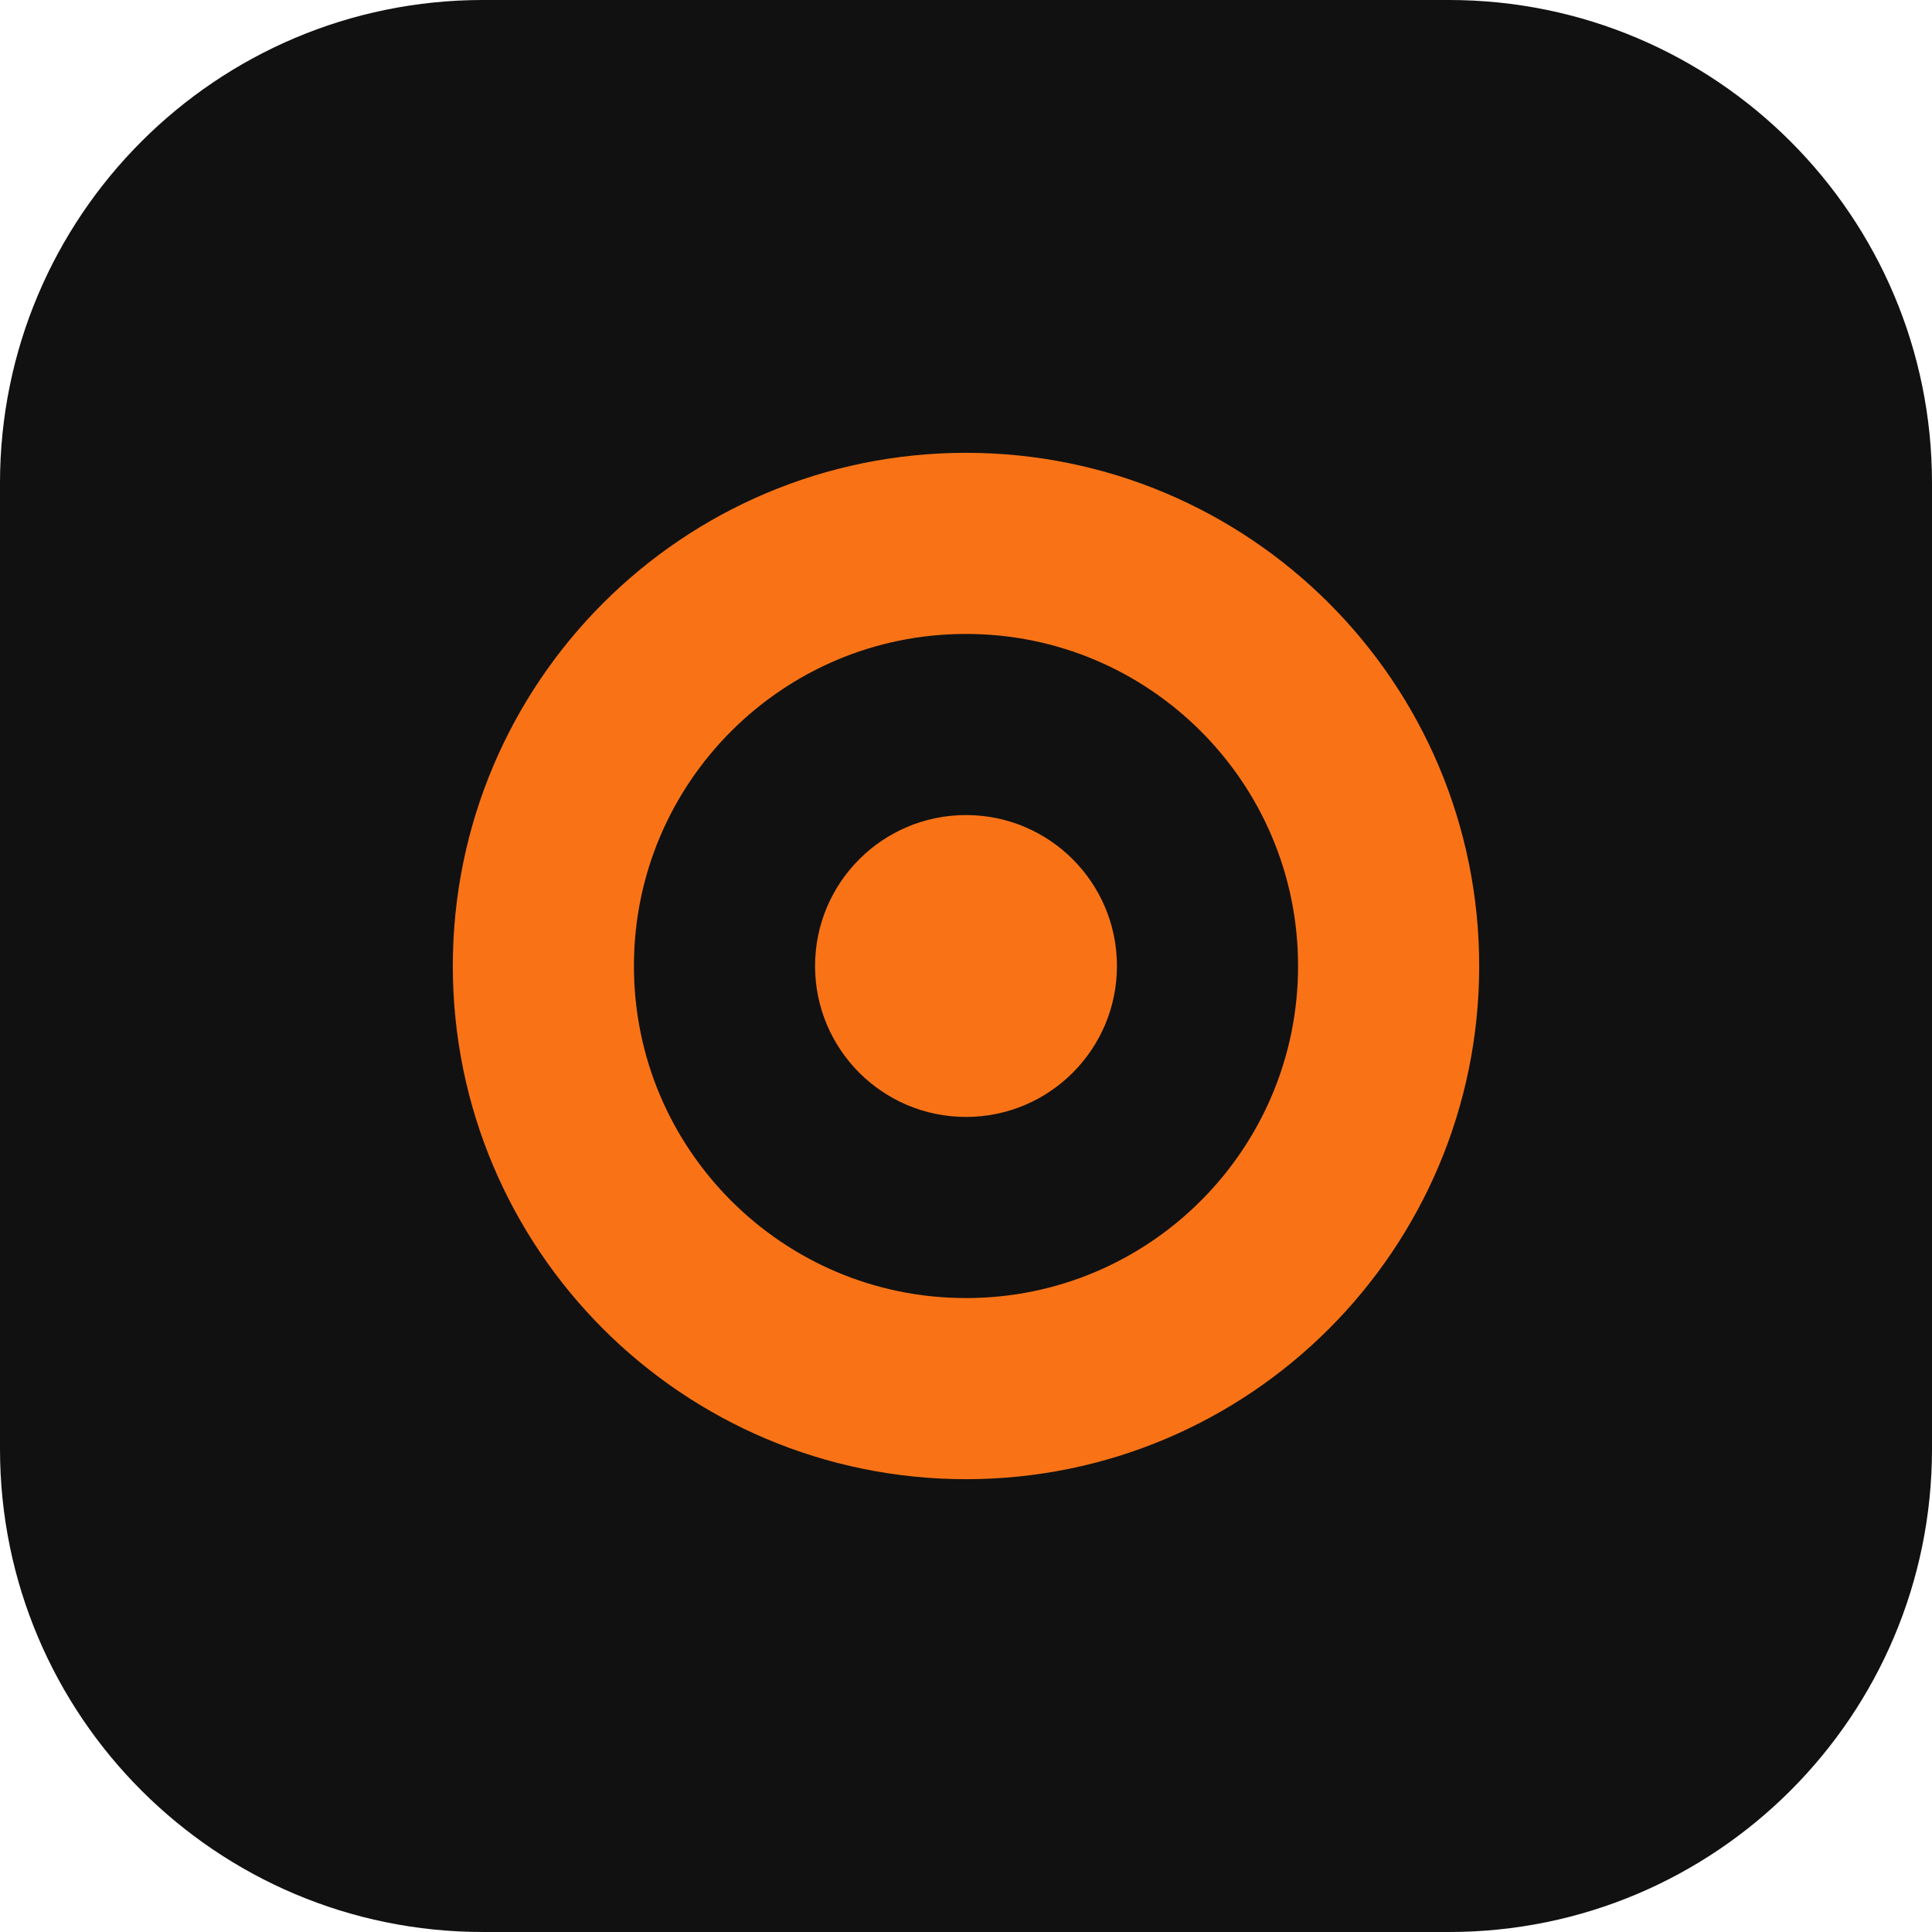
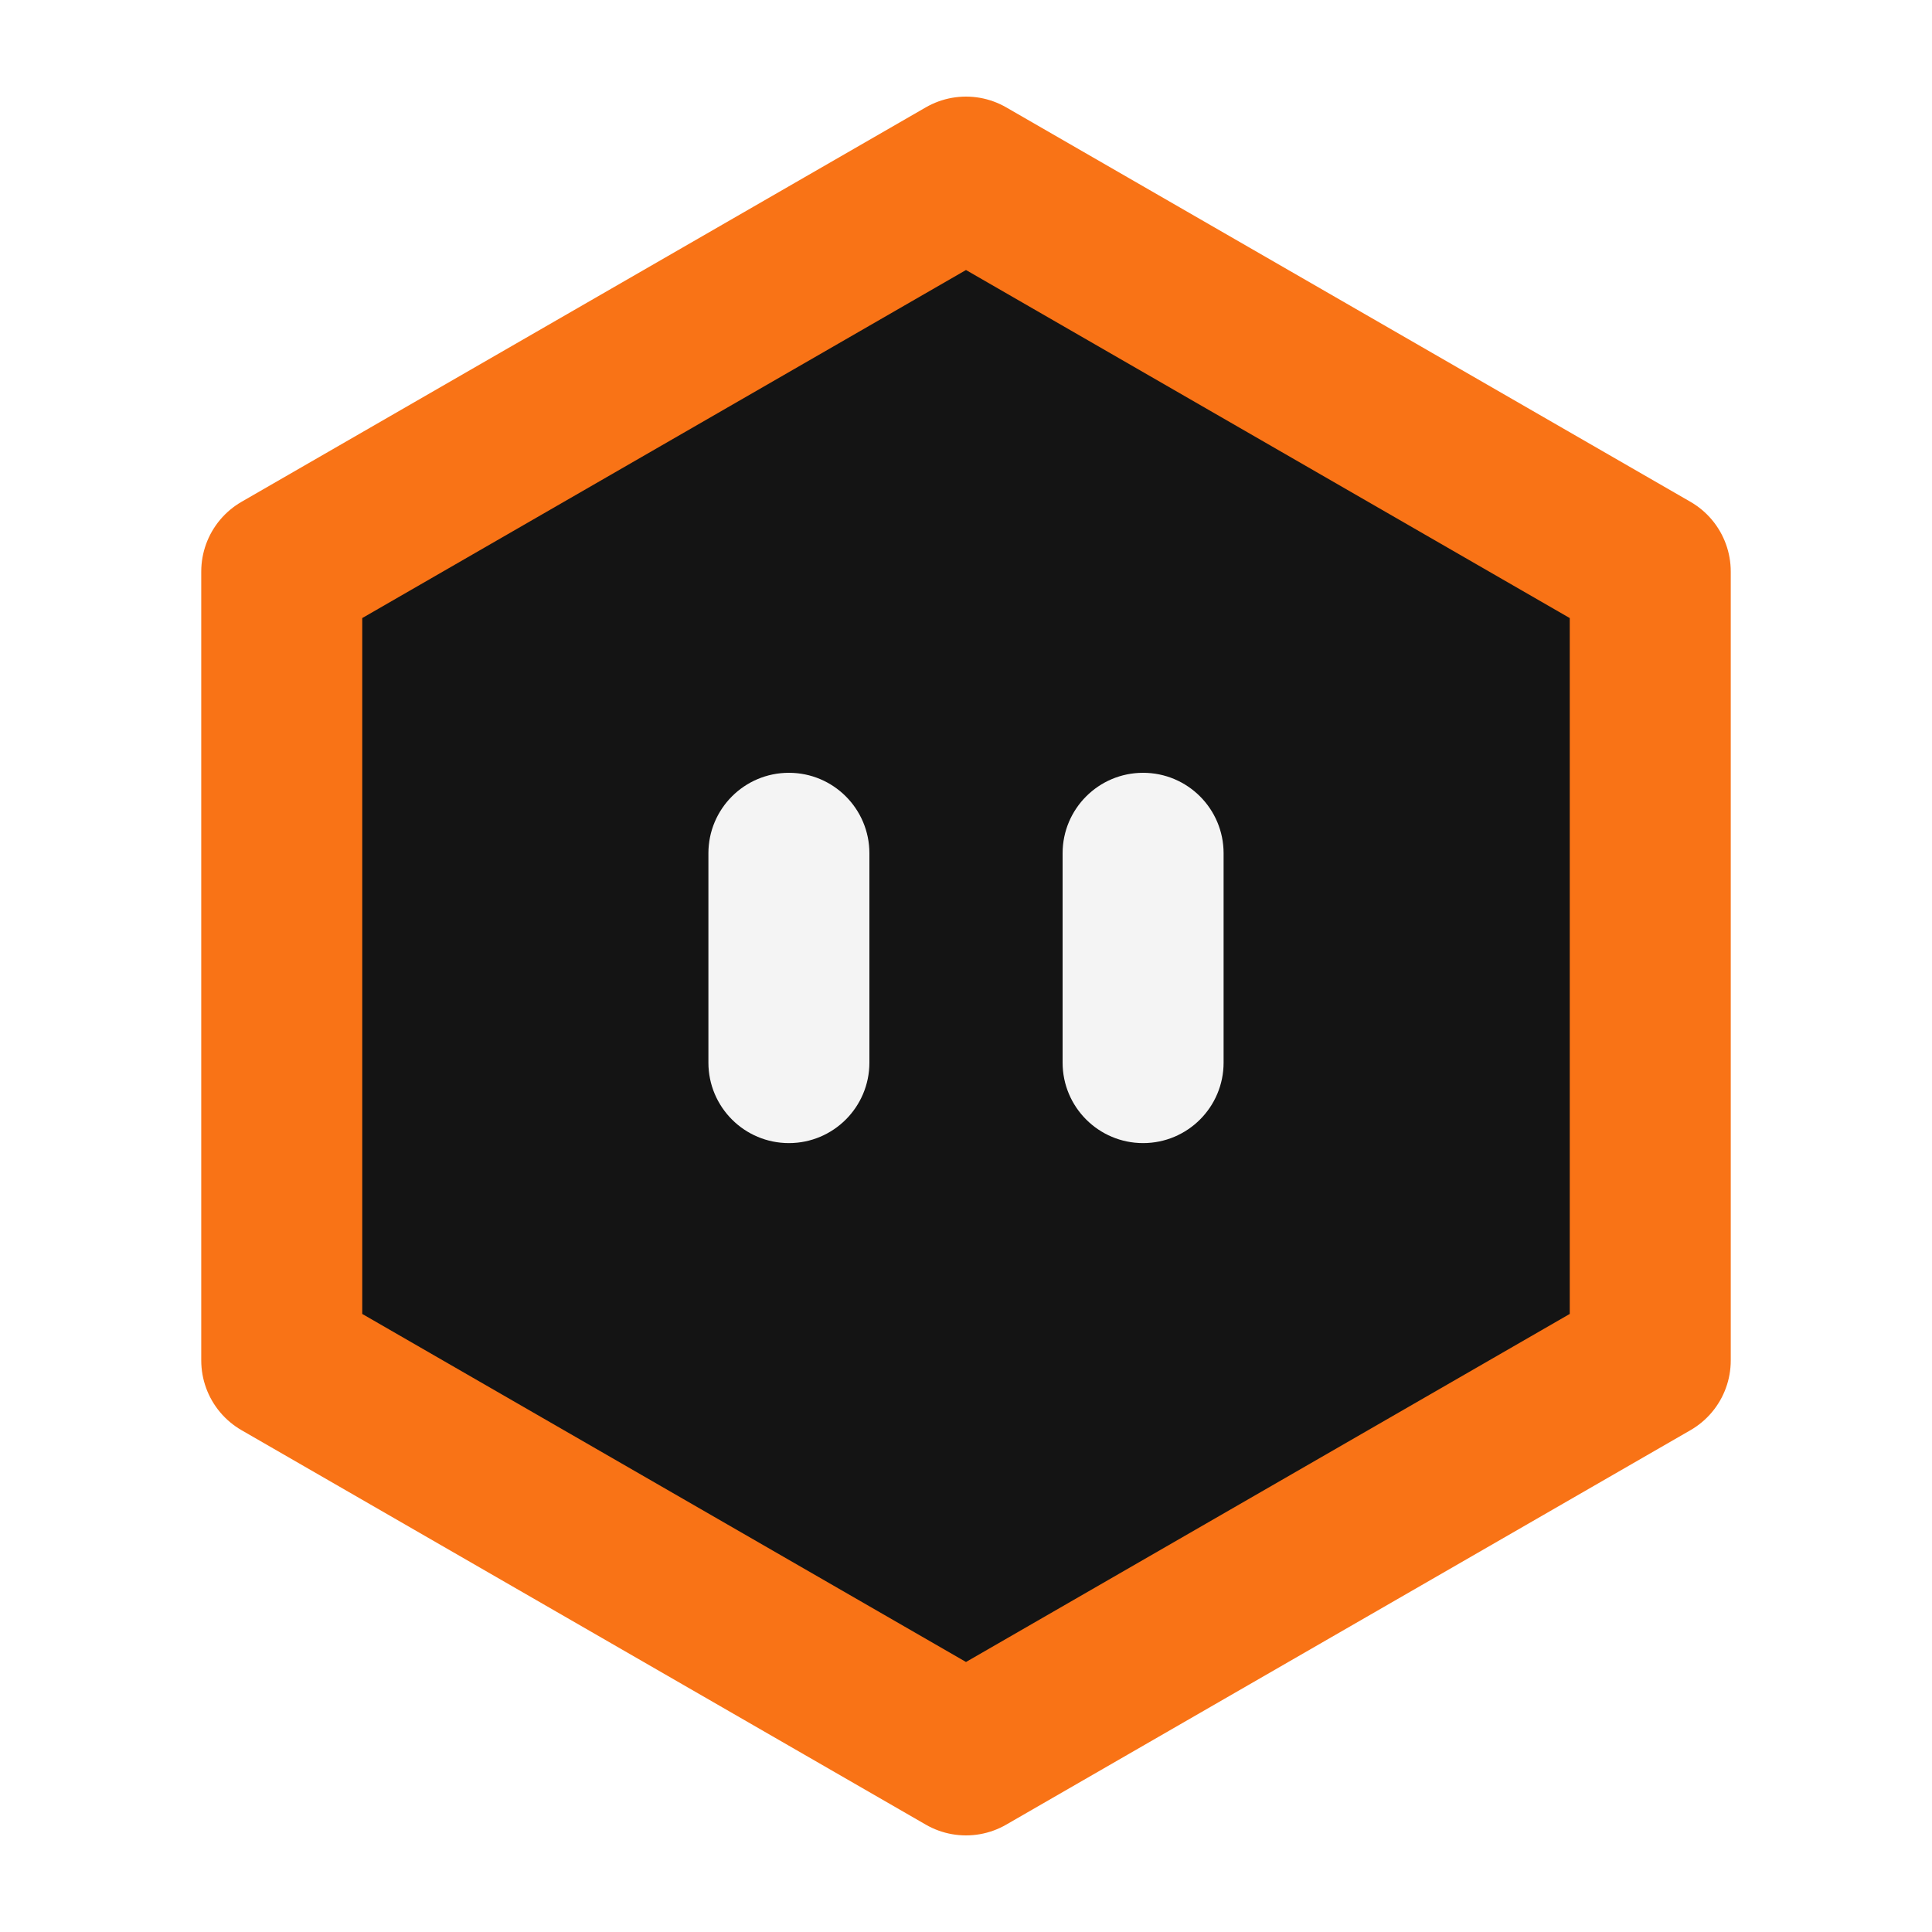
- <svg xmlns="http://www.w3.org/2000/svg" viewBox="0 0 32 32">
-   <rect width="32" height="32" rx="8" fill="#111111" />
-   <circle cx="16" cy="16" r="7" fill="none" stroke="#F97316" stroke-width="3" />
-   <circle cx="16" cy="16" r="2.5" fill="#F97316" />
+ <svg xmlns="http://www.w3.org/2000/svg" viewBox="0 0 240 240">
+   <polygon points="120,22 205,71 205,169 120,218 35,169 35,71" fill="#141414" stroke="#F97316" stroke-width="20" stroke-linejoin="round" />
+   <rect x="88" y="96" width="20" height="46" rx="10" fill="#F4F4F4" />
+   <rect x="132" y="96" width="20" height="46" rx="10" fill="#F4F4F4" />
</svg>
